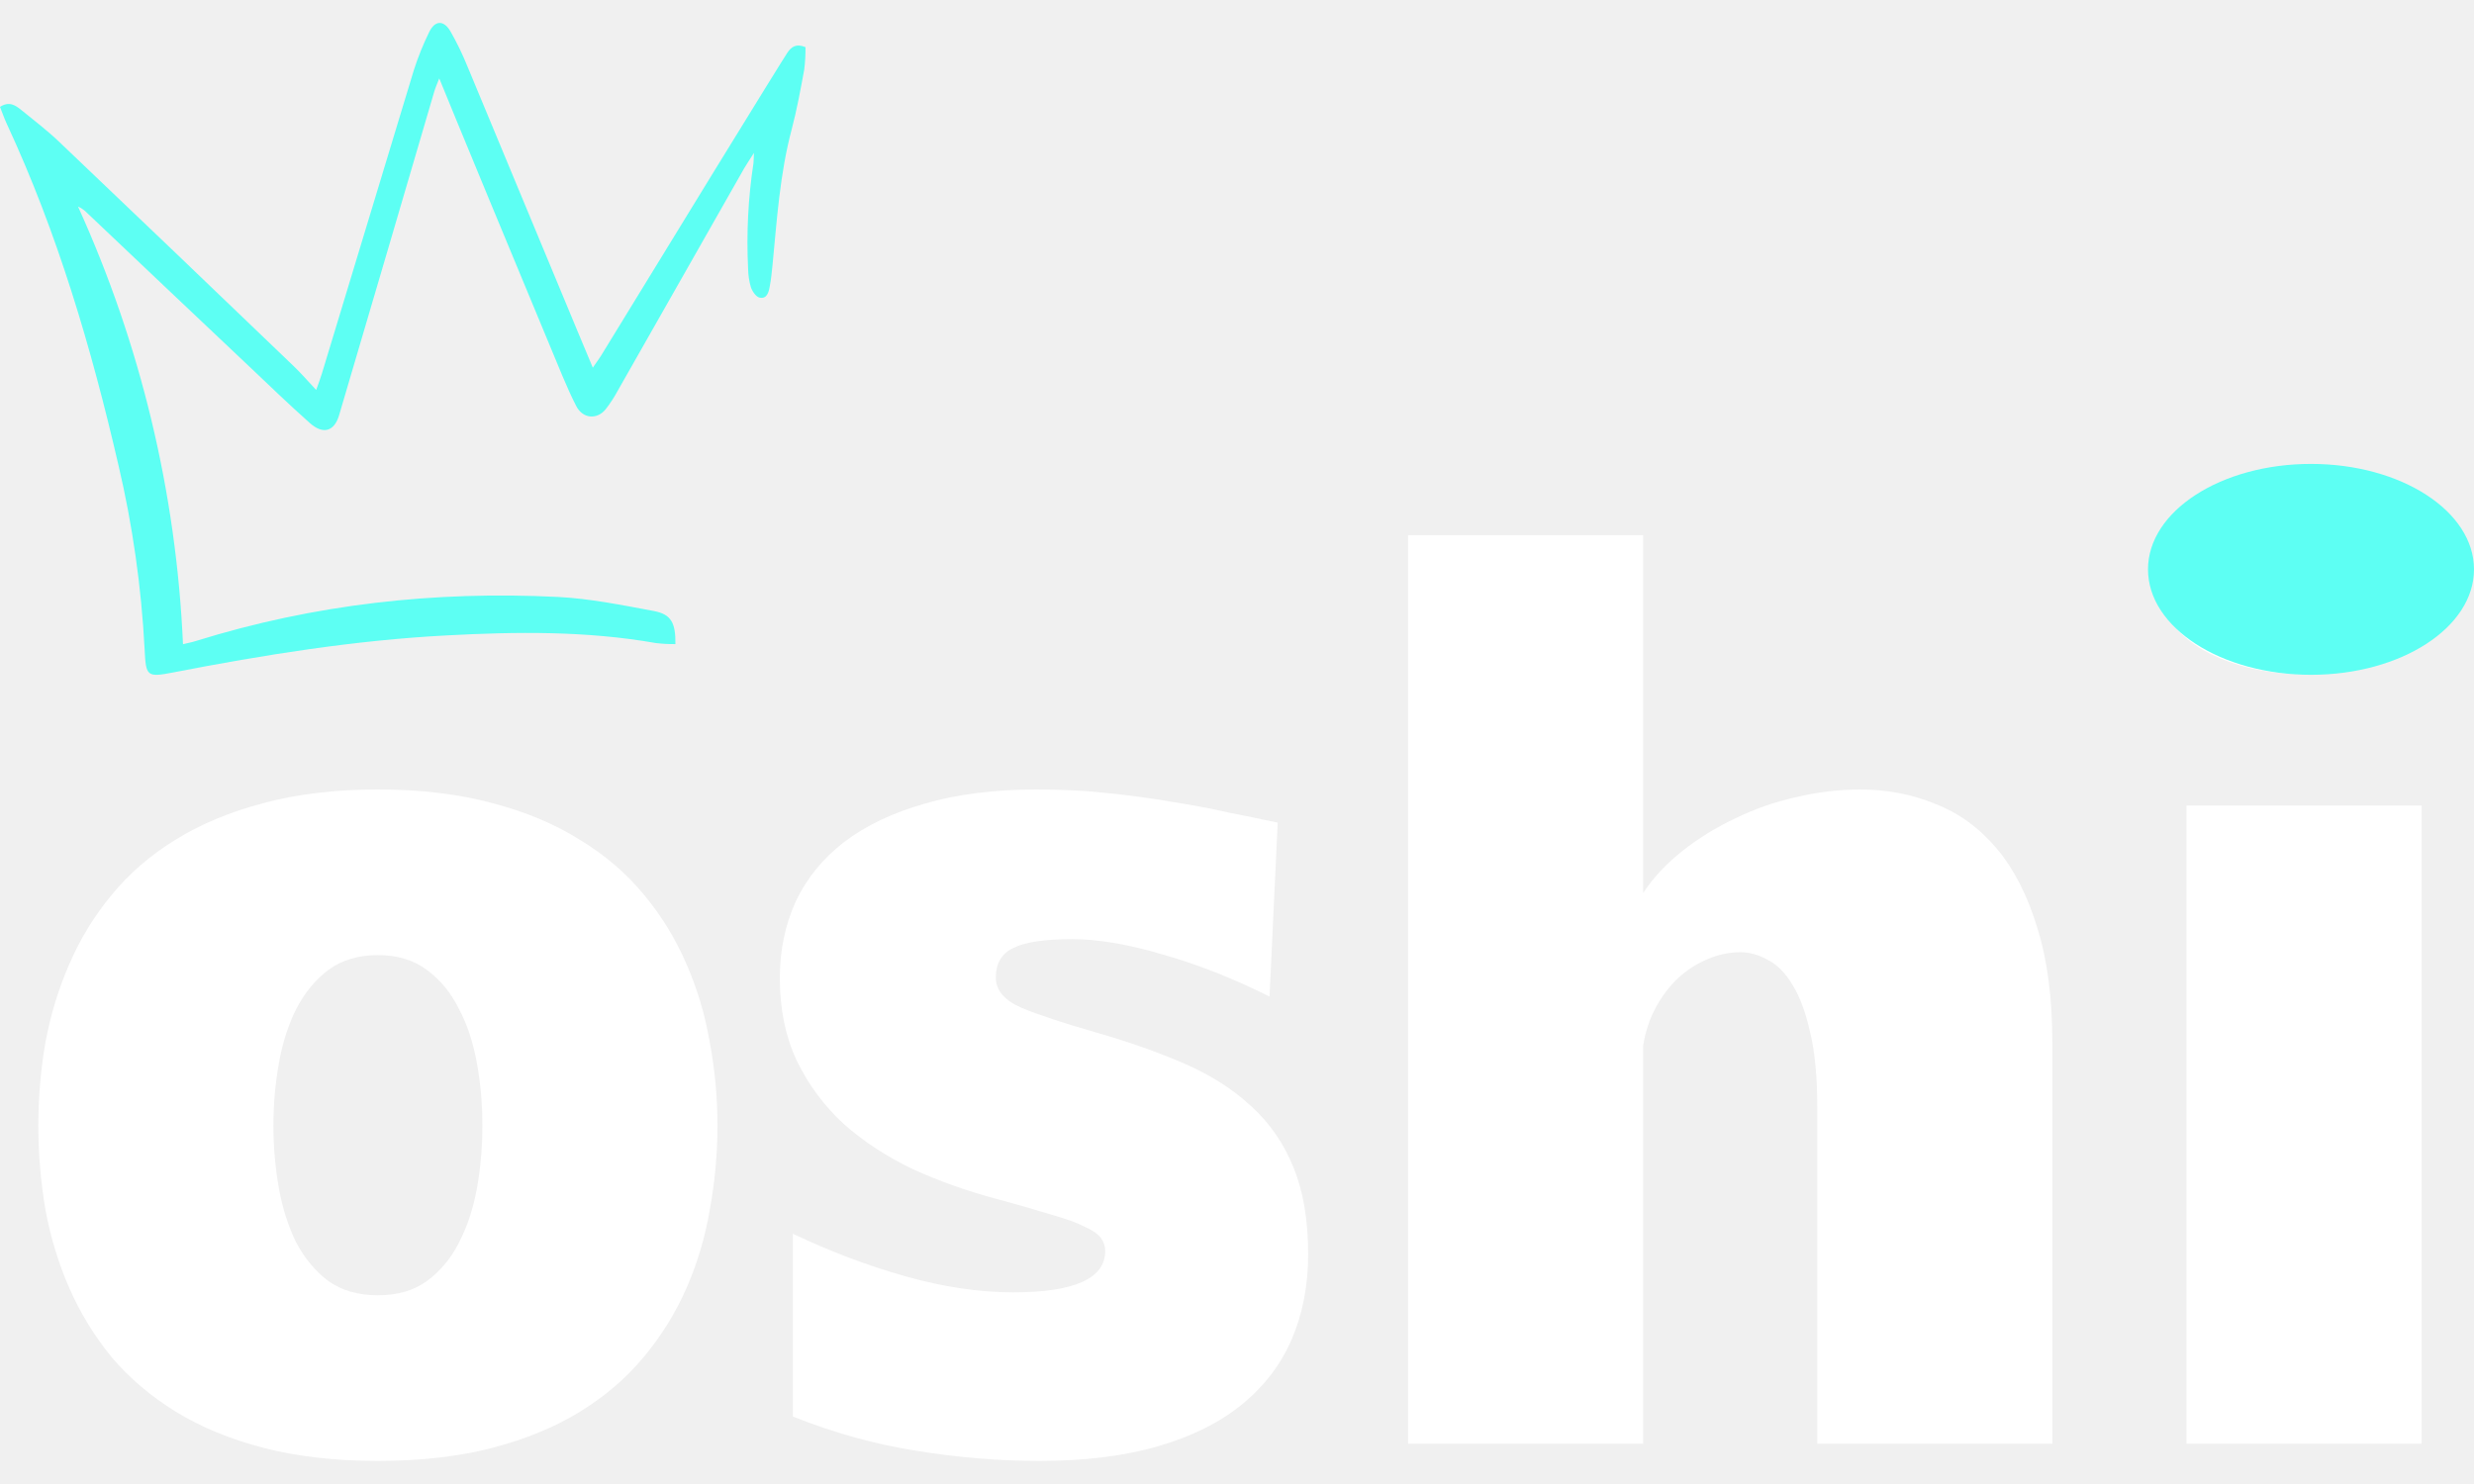
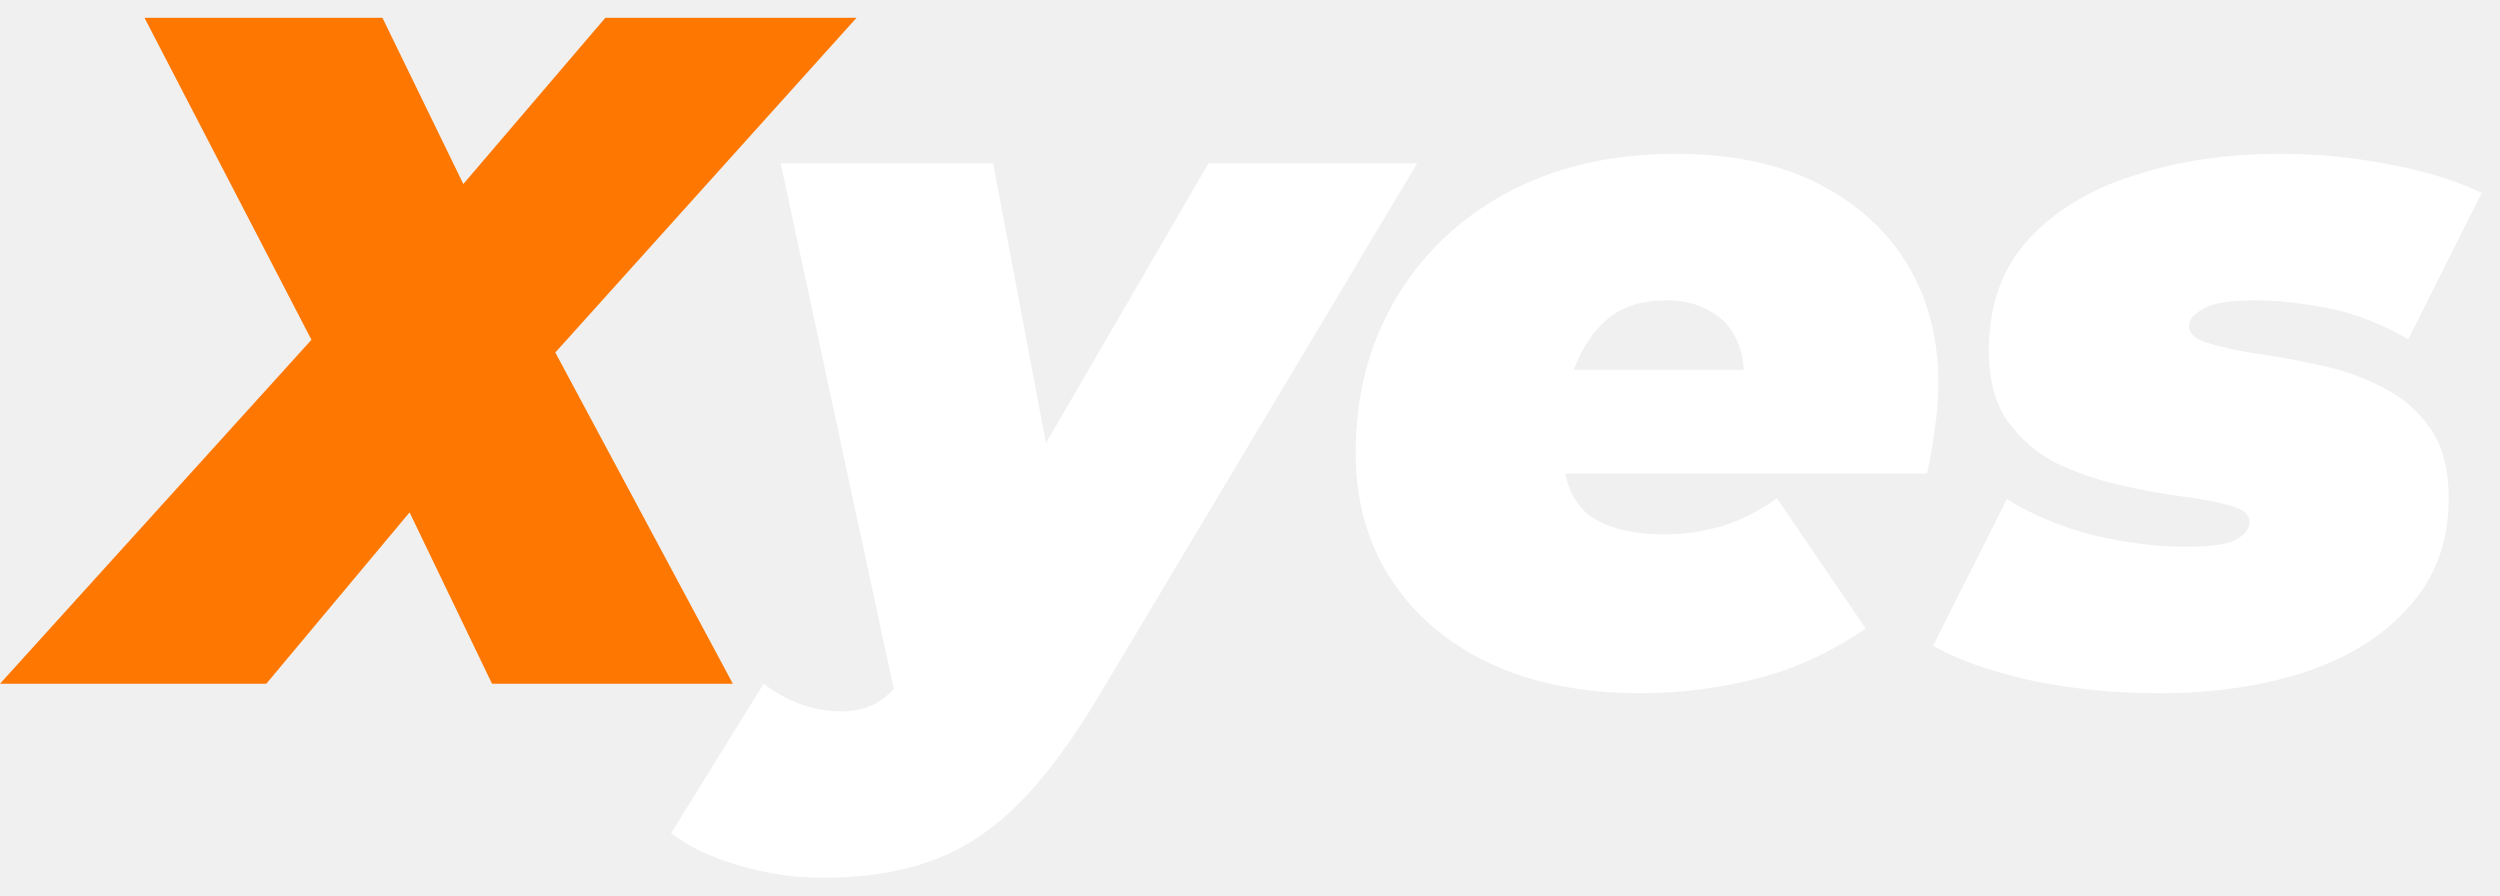
- <svg xmlns="http://www.w3.org/2000/svg" width="60" height="36" viewBox="0 0 60 36" fill="none">
-   <path d="M9.165 35.44C8.127 35.44 7.203 35.334 6.393 35.124C5.584 34.913 4.876 34.622 4.269 34.249C3.662 33.876 3.142 33.435 2.711 32.928C2.289 32.412 1.946 31.852 1.682 31.249C1.418 30.647 1.224 30.011 1.101 29.341C0.987 28.671 0.93 27.992 0.93 27.303C0.93 26.624 0.987 25.954 1.101 25.294C1.224 24.624 1.418 23.988 1.682 23.386C1.946 22.773 2.289 22.214 2.711 21.706C3.134 21.19 3.648 20.745 4.255 20.372C4.871 19.989 5.584 19.693 6.393 19.482C7.203 19.262 8.127 19.152 9.165 19.152C10.203 19.152 11.127 19.262 11.936 19.482C12.746 19.693 13.454 19.989 14.061 20.372C14.677 20.745 15.196 21.19 15.618 21.706C16.041 22.214 16.384 22.773 16.648 23.386C16.912 23.988 17.101 24.624 17.215 25.294C17.338 25.954 17.4 26.624 17.4 27.303C17.4 27.992 17.338 28.671 17.215 29.341C17.101 30.011 16.912 30.647 16.648 31.249C16.384 31.852 16.036 32.412 15.605 32.928C15.183 33.435 14.668 33.876 14.061 34.249C13.454 34.622 12.746 34.913 11.936 35.124C11.127 35.334 10.203 35.44 9.165 35.44ZM6.631 27.303C6.631 27.82 6.675 28.327 6.763 28.824C6.851 29.312 6.992 29.752 7.185 30.144C7.388 30.527 7.647 30.838 7.964 31.077C8.289 31.307 8.69 31.422 9.165 31.422C9.64 31.422 10.036 31.307 10.352 31.077C10.678 30.838 10.938 30.527 11.131 30.144C11.334 29.752 11.479 29.312 11.567 28.824C11.655 28.327 11.699 27.82 11.699 27.303C11.699 26.787 11.655 26.284 11.567 25.796C11.479 25.299 11.334 24.859 11.131 24.476C10.938 24.084 10.678 23.768 10.352 23.529C10.036 23.29 9.64 23.17 9.165 23.17C8.69 23.17 8.289 23.29 7.964 23.529C7.647 23.768 7.388 24.084 7.185 24.476C6.992 24.859 6.851 25.299 6.763 25.796C6.675 26.284 6.631 26.787 6.631 27.303Z" fill="white" />
-   <path d="M30.789 24.175C29.909 23.735 29.047 23.395 28.203 23.156C27.367 22.907 26.632 22.783 25.999 22.783C25.33 22.783 24.855 22.855 24.573 22.998C24.292 23.132 24.151 23.371 24.151 23.715C24.151 24.022 24.358 24.266 24.771 24.447C25.185 24.62 25.792 24.82 26.593 25.05C27.393 25.28 28.11 25.533 28.744 25.811C29.377 26.088 29.914 26.433 30.354 26.844C30.802 27.255 31.141 27.748 31.37 28.322C31.607 28.896 31.726 29.599 31.726 30.431C31.726 31.178 31.594 31.862 31.33 32.483C31.066 33.096 30.666 33.622 30.129 34.062C29.593 34.502 28.915 34.842 28.097 35.081C27.279 35.32 26.315 35.44 25.207 35.44C24.221 35.44 23.232 35.358 22.237 35.196C21.243 35.043 20.24 34.765 19.228 34.363V29.929C20.135 30.36 21.045 30.704 21.96 30.962C22.875 31.221 23.746 31.35 24.573 31.35C26.06 31.35 26.804 31.015 26.804 30.345C26.804 30.23 26.768 30.125 26.698 30.03C26.628 29.934 26.496 29.843 26.302 29.757C26.117 29.661 25.853 29.566 25.51 29.47C25.176 29.365 24.745 29.24 24.217 29.097C23.487 28.905 22.796 28.662 22.145 28.365C21.503 28.059 20.94 27.691 20.456 27.26C19.981 26.82 19.602 26.308 19.321 25.725C19.048 25.141 18.912 24.476 18.912 23.73C18.912 23.06 19.039 22.443 19.294 21.879C19.558 21.314 19.95 20.831 20.469 20.429C20.997 20.027 21.648 19.717 22.422 19.497C23.205 19.267 24.111 19.152 25.141 19.152C25.739 19.152 26.311 19.181 26.856 19.238C27.411 19.296 27.934 19.367 28.427 19.453C28.92 19.53 29.377 19.616 29.799 19.712C30.23 19.798 30.626 19.879 30.987 19.956L30.789 24.175Z" fill="white" />
-   <path d="M34.149 12.982H39.85V21.663C40.096 21.29 40.413 20.951 40.8 20.645C41.187 20.338 41.614 20.075 42.08 19.855C42.547 19.626 43.039 19.453 43.558 19.339C44.077 19.214 44.596 19.152 45.116 19.152C45.758 19.152 46.361 19.267 46.924 19.497C47.495 19.717 47.993 20.075 48.415 20.573C48.837 21.07 49.167 21.711 49.405 22.496C49.651 23.271 49.774 24.208 49.774 25.308V35.023H44.073V26.844C44.073 26.126 44.016 25.529 43.901 25.05C43.796 24.572 43.655 24.189 43.479 23.902C43.303 23.605 43.101 23.4 42.872 23.285C42.652 23.161 42.428 23.099 42.199 23.099C41.935 23.099 41.671 23.156 41.407 23.271C41.152 23.376 40.914 23.529 40.694 23.73C40.483 23.931 40.303 24.17 40.153 24.447C40.004 24.725 39.903 25.031 39.85 25.366V35.023H34.149V12.982Z" fill="white" />
-   <path d="M53.028 19.54H58.729V35.023H53.028V19.54ZM55.892 16.354C55.39 16.354 54.92 16.297 54.48 16.182C54.04 16.067 53.657 15.909 53.332 15.708C53.015 15.507 52.76 15.263 52.566 14.976C52.381 14.689 52.289 14.373 52.289 14.029C52.289 13.646 52.381 13.312 52.566 13.025C52.751 12.728 53.006 12.484 53.332 12.293C53.657 12.101 54.04 11.958 54.48 11.862C54.92 11.767 55.395 11.719 55.905 11.719C56.415 11.719 56.891 11.767 57.33 11.862C57.779 11.958 58.166 12.101 58.492 12.293C58.817 12.484 59.072 12.728 59.257 13.025C59.442 13.312 59.534 13.646 59.534 14.029C59.534 14.373 59.438 14.689 59.244 14.976C59.059 15.263 58.804 15.507 58.479 15.708C58.153 15.909 57.766 16.067 57.317 16.182C56.877 16.297 56.402 16.354 55.892 16.354Z" fill="white" />
-   <path d="M0 2.593C0.224 2.448 0.376 2.555 0.516 2.668C0.826 2.92 1.145 3.164 1.434 3.44C3.332 5.247 5.226 7.059 7.115 8.875C7.293 9.045 7.456 9.232 7.668 9.46C7.731 9.282 7.774 9.174 7.806 9.064C8.548 6.609 9.292 4.154 10.037 1.7C10.138 1.385 10.262 1.077 10.408 0.78C10.546 0.49 10.762 0.481 10.925 0.761C11.082 1.036 11.22 1.322 11.339 1.616C12.31 3.946 14.316 8.786 14.377 8.919C14.456 8.805 14.515 8.723 14.572 8.636C15.981 6.328 18.997 1.415 19.102 1.269C19.196 1.136 19.309 1.05 19.535 1.144C19.537 1.326 19.527 1.509 19.504 1.69C19.414 2.178 19.325 2.668 19.198 3.147C18.913 4.221 18.843 5.323 18.736 6.421C18.718 6.599 18.701 6.778 18.667 6.954C18.642 7.092 18.598 7.258 18.421 7.22C18.334 7.202 18.244 7.066 18.209 6.963C18.167 6.818 18.145 6.667 18.143 6.516C18.101 5.661 18.144 4.805 18.273 3.959C18.279 3.907 18.278 3.855 18.285 3.709C18.174 3.884 18.106 3.985 18.047 4.085C17.025 5.881 16.002 7.68 14.98 9.481C14.895 9.64 14.796 9.79 14.686 9.931C14.473 10.189 14.133 10.154 13.978 9.856C13.851 9.612 13.741 9.357 13.633 9.103C12.804 7.118 10.834 2.355 10.653 1.902C10.598 2.045 10.559 2.128 10.534 2.214C9.767 4.832 8.997 7.451 8.224 10.072C8.107 10.468 7.836 10.548 7.515 10.263C7.021 9.823 6.543 9.365 6.065 8.909C4.74 7.657 3.416 6.404 2.095 5.149C2.036 5.091 1.968 5.044 1.892 5.011C3.411 8.354 4.275 11.958 4.438 15.627C4.543 15.602 4.645 15.583 4.747 15.551C7.609 14.659 10.542 14.332 13.527 14.481C14.306 14.52 15.083 14.678 15.854 14.822C16.277 14.901 16.387 15.107 16.38 15.625C16.223 15.627 16.065 15.618 15.908 15.6C14.226 15.303 12.53 15.323 10.835 15.414C8.6 15.531 6.397 15.887 4.203 16.312C3.556 16.438 3.539 16.407 3.507 15.746C3.429 14.243 3.217 12.75 2.873 11.285C2.217 8.445 1.397 5.656 0.164 3.003C0.102 2.868 0.054 2.728 0 2.593Z" fill="#5DFFF3" />
-   <ellipse cx="56.047" cy="13.812" rx="3.953" ry="2.558" fill="#5DFFF3" />
+ <svg xmlns="http://www.w3.org/2000/svg" width="67" height="24" viewBox="0 0 67 24" fill="none">
+   <path d="M0 18.324L9.997 7.284L9.213 10.777L3.872 0.477H10.25L13.338 6.825L10.756 6.876L16.223 0.477H22.955L13.616 10.854L13.819 7.463L19.64 18.324H13.186L9.972 11.644L12.68 11.695L7.137 18.324H0Z" fill="#FE7801" />
+   <path d="M22.061 23.525C21.302 23.525 20.551 23.415 19.808 23.194C19.049 22.973 18.442 22.684 17.986 22.327L20.466 18.324C20.753 18.545 21.074 18.724 21.428 18.86C21.782 18.995 22.154 19.064 22.542 19.064C22.997 19.064 23.368 18.953 23.655 18.732C23.942 18.528 24.212 18.214 24.465 17.789L25.351 16.31L25.781 15.749L32.387 4.378H37.98L29.476 18.605C28.717 19.879 27.975 20.874 27.249 21.588C26.524 22.302 25.739 22.803 24.895 23.092C24.069 23.381 23.124 23.525 22.061 23.525ZM24.06 18.962L20.922 4.378H26.616L28.666 15.239L24.06 18.962Z" fill="white" />
+   <path d="M43.951 18.579C42.432 18.579 41.099 18.316 39.952 17.789C38.822 17.262 37.936 16.514 37.294 15.545C36.653 14.576 36.333 13.437 36.333 12.128C36.333 10.599 36.687 9.23 37.396 8.024C38.104 6.817 39.1 5.865 40.382 5.168C41.681 4.471 43.191 4.123 44.913 4.123C46.397 4.123 47.663 4.386 48.709 4.913C49.755 5.44 50.556 6.162 51.113 7.08C51.67 7.998 51.948 9.06 51.948 10.267C51.948 10.692 51.915 11.109 51.847 11.517C51.797 11.925 51.729 12.315 51.645 12.689H40.888L41.42 9.91H49.013L46.633 10.65C46.769 10.106 46.76 9.647 46.608 9.273C46.473 8.882 46.237 8.584 45.9 8.38C45.562 8.159 45.149 8.049 44.659 8.049C43.968 8.049 43.419 8.236 43.014 8.61C42.609 8.984 42.314 9.468 42.129 10.063C41.96 10.658 41.875 11.279 41.875 11.925C41.875 12.791 42.103 13.412 42.559 13.786C43.031 14.143 43.715 14.321 44.609 14.321C45.132 14.321 45.655 14.245 46.178 14.092C46.701 13.922 47.182 13.675 47.621 13.352L50 16.845C49.055 17.491 48.068 17.942 47.038 18.197C46.026 18.452 44.997 18.579 43.951 18.579Z" fill="white" />
+   <path d="M57.882 18.579C56.65 18.579 55.477 18.46 54.364 18.222C53.267 17.967 52.415 17.661 51.808 17.304L53.782 13.378C54.474 13.803 55.25 14.126 56.11 14.347C56.988 14.551 57.814 14.653 58.59 14.653C59.232 14.653 59.67 14.593 59.907 14.474C60.16 14.338 60.286 14.177 60.286 13.99C60.286 13.786 60.117 13.641 59.78 13.556C59.443 13.454 59.004 13.369 58.464 13.301C57.941 13.233 57.384 13.131 56.794 12.995C56.203 12.859 55.638 12.664 55.098 12.409C54.575 12.137 54.145 11.763 53.807 11.287C53.47 10.811 53.301 10.182 53.301 9.4C53.301 8.193 53.647 7.208 54.339 6.443C55.047 5.661 55.992 5.083 57.173 4.709C58.354 4.318 59.662 4.123 61.096 4.123C62.108 4.123 63.079 4.216 64.007 4.403C64.951 4.573 65.787 4.828 66.512 5.168L64.538 9.094C63.813 8.669 63.087 8.389 62.361 8.253C61.653 8.117 61.003 8.049 60.413 8.049C59.755 8.049 59.299 8.125 59.046 8.278C58.793 8.414 58.666 8.567 58.666 8.737C58.666 8.941 58.835 9.094 59.173 9.196C59.51 9.298 59.94 9.392 60.463 9.477C60.986 9.545 61.543 9.647 62.134 9.783C62.741 9.902 63.306 10.097 63.829 10.369C64.353 10.624 64.783 10.99 65.12 11.466C65.458 11.941 65.626 12.57 65.626 13.352C65.626 14.508 65.272 15.477 64.563 16.259C63.872 17.041 62.935 17.627 61.754 18.018C60.59 18.392 59.299 18.579 57.882 18.579Z" fill="white" />
</svg>
